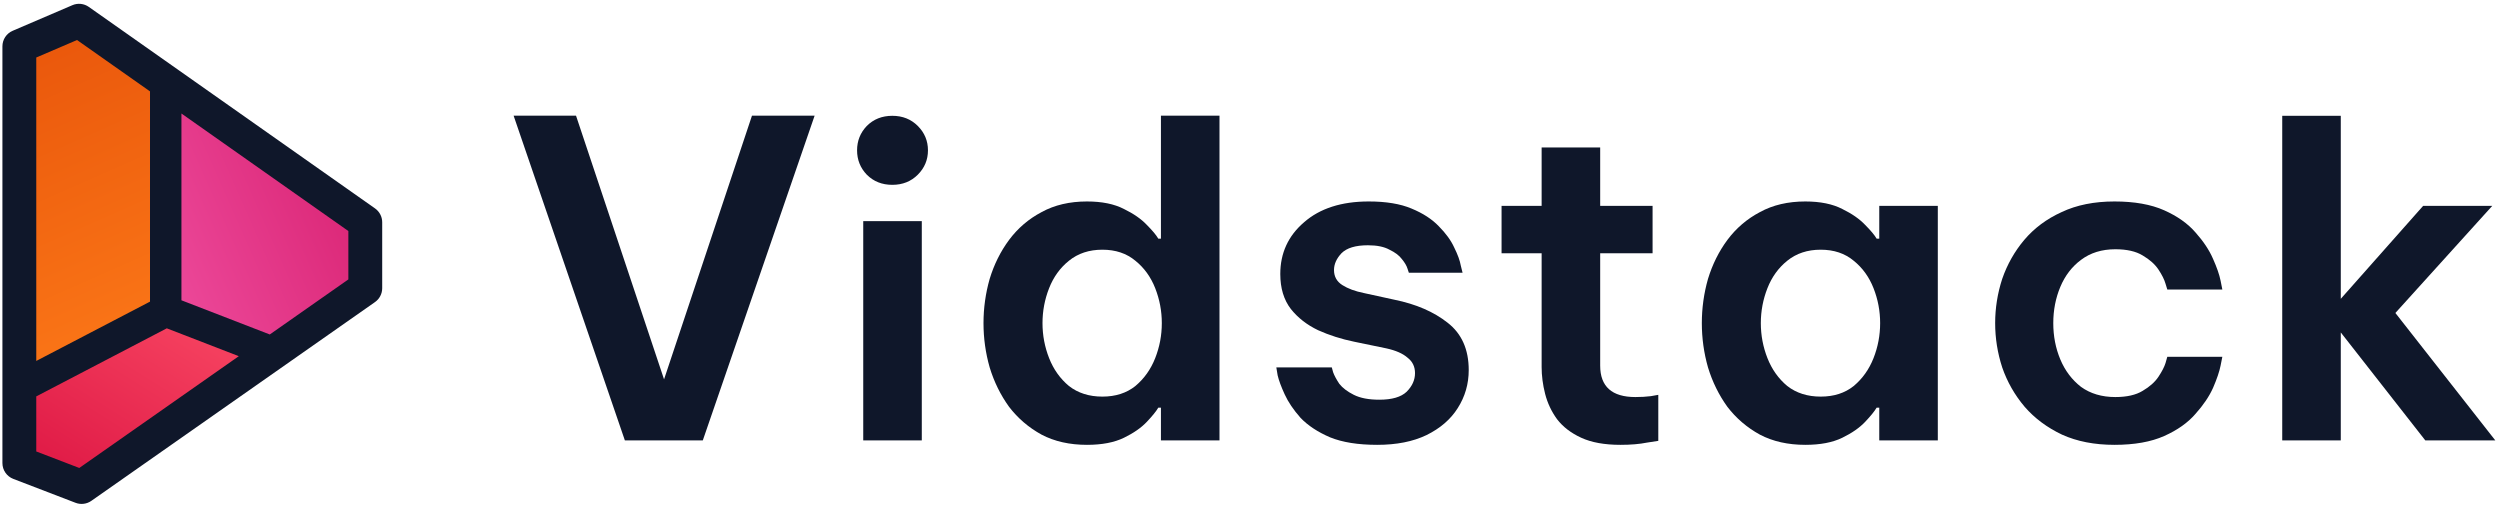
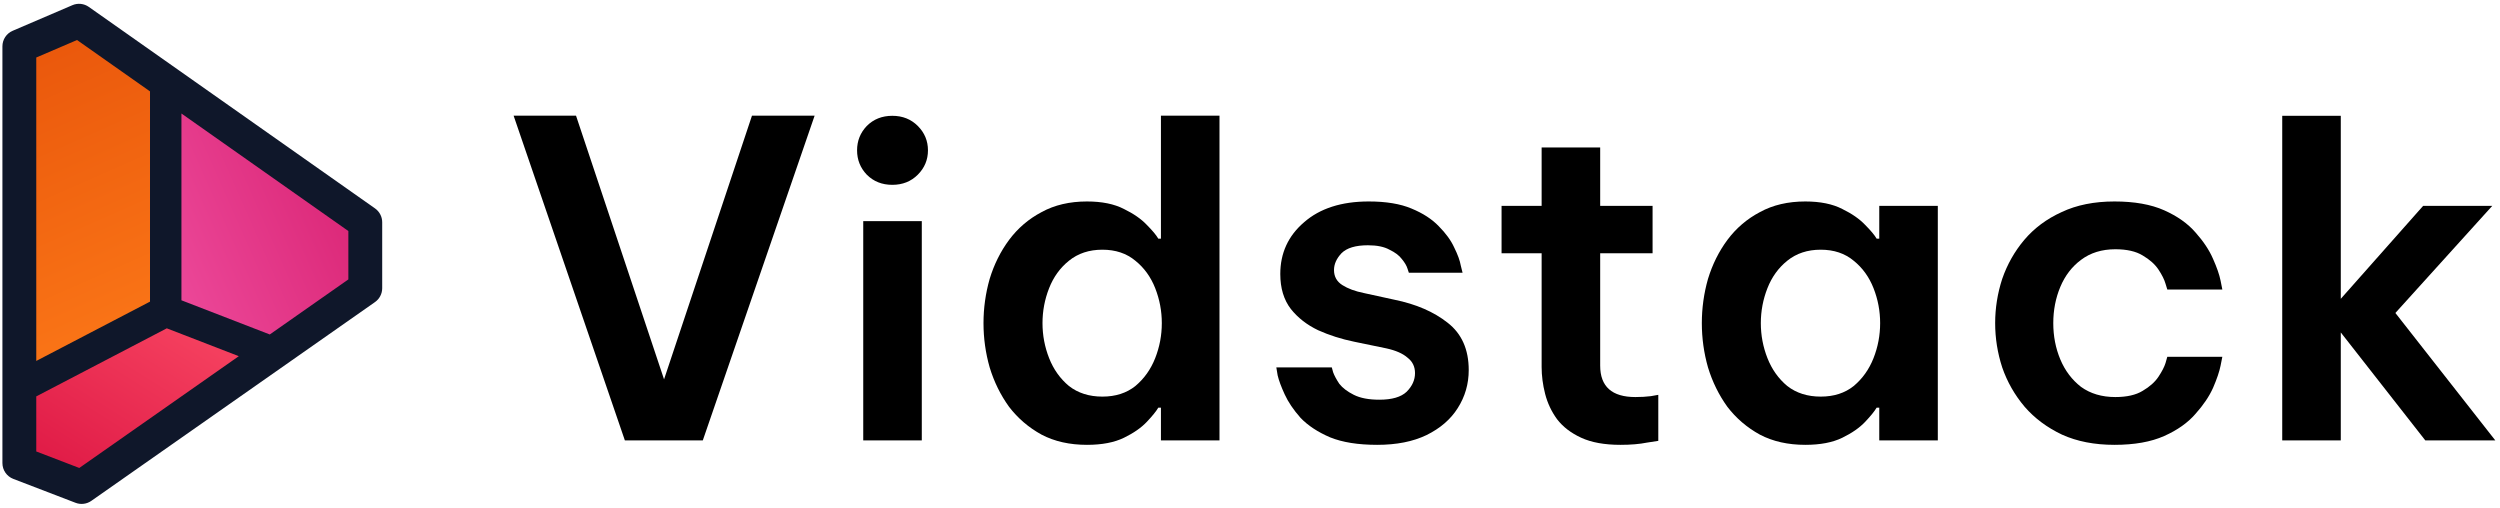
<svg xmlns="http://www.w3.org/2000/svg" width="517" height="105" viewBox="0 0 517 105" fill="none">
-   <path d="M129.223 91.078L106.213 23.915H119.119L137.326 78.45L155.51 23.915H168.466L145.338 91.078H129.223Z" fill="#0F172A" />
-   <path d="M184.527 38.224C182.403 38.224 180.642 37.523 179.246 36.12C177.911 34.717 177.243 33.039 177.243 31.087C177.243 29.135 177.911 27.457 179.246 26.054C180.642 24.651 182.403 23.949 184.527 23.949C186.652 23.949 188.412 24.651 189.808 26.054C191.204 27.457 191.902 29.135 191.902 31.087C191.902 33.039 191.204 34.717 189.808 36.12C188.412 37.523 186.652 38.224 184.527 38.224ZM178.518 91.078V45.728H190.627V91.078H178.518Z" fill="#0F172A" />
-   <path d="M224.784 91.993C221.203 91.993 218.077 91.291 215.407 89.888C212.736 88.424 210.49 86.502 208.669 84.123C206.909 81.683 205.573 78.968 204.663 75.979C203.813 72.99 203.388 69.939 203.388 66.828C203.388 63.717 203.813 60.666 204.663 57.677C205.573 54.688 206.909 52.004 208.669 49.624C210.49 47.184 212.736 45.263 215.407 43.859C218.077 42.395 221.203 41.663 224.784 41.663C227.88 41.663 230.429 42.182 232.433 43.219C234.436 44.195 236.014 45.293 237.167 46.513C238.32 47.672 239.109 48.618 239.534 49.35H240.081V23.915H252.19V91.078H240.081V84.306H239.534C239.109 85.038 238.32 86.014 237.167 87.234C236.014 88.455 234.436 89.553 232.433 90.529C230.429 91.505 227.88 91.993 224.784 91.993ZM227.971 82.019C230.703 82.019 232.979 81.286 234.8 79.822C236.621 78.297 237.986 76.375 238.897 74.057C239.807 71.739 240.263 69.329 240.263 66.828C240.263 64.327 239.807 61.917 238.897 59.599C237.986 57.281 236.621 55.389 234.8 53.925C232.979 52.4 230.703 51.638 227.971 51.638C225.24 51.638 222.933 52.4 221.052 53.925C219.231 55.389 217.865 57.281 216.954 59.599C216.044 61.917 215.589 64.327 215.589 66.828C215.589 69.329 216.044 71.739 216.954 74.057C217.865 76.375 219.231 78.297 221.052 79.822C222.933 81.286 225.24 82.019 227.971 82.019Z" fill="#0F172A" />
-   <path d="M284.795 91.993C280.85 91.993 277.602 91.474 275.053 90.437C272.504 89.339 270.47 87.997 268.953 86.411C267.496 84.764 266.403 83.147 265.675 81.561C264.947 79.975 264.461 78.663 264.218 77.626C264.036 76.528 263.945 75.979 263.945 75.979H275.417C275.417 75.979 275.508 76.314 275.69 76.986C275.933 77.657 276.358 78.45 276.965 79.365C277.633 80.219 278.634 80.981 279.969 81.652C281.305 82.323 283.065 82.659 285.25 82.659C287.86 82.659 289.742 82.11 290.895 81.012C292.049 79.853 292.625 78.572 292.625 77.168C292.625 75.826 292.109 74.759 291.077 73.966C290.106 73.112 288.649 72.471 286.707 72.044L280.061 70.671C277.39 70.122 274.901 69.329 272.595 68.292C270.288 67.194 268.406 65.73 266.95 63.9C265.493 62.009 264.764 59.599 264.764 56.67C264.764 52.339 266.403 48.77 269.681 45.964C272.959 43.097 277.42 41.663 283.065 41.663C286.646 41.663 289.59 42.151 291.897 43.127C294.264 44.103 296.146 45.324 297.542 46.788C298.999 48.252 300.061 49.716 300.728 51.18C301.457 52.644 301.912 53.895 302.094 54.932C302.337 55.908 302.458 56.396 302.458 56.396H291.35C291.35 56.396 291.259 56.121 291.077 55.572C290.895 54.962 290.501 54.291 289.894 53.559C289.347 52.827 288.498 52.187 287.344 51.638C286.252 51.028 284.765 50.722 282.883 50.722C280.334 50.722 278.513 51.272 277.42 52.37C276.388 53.468 275.872 54.627 275.872 55.847C275.872 57.189 276.449 58.226 277.602 58.958C278.756 59.69 280.243 60.239 282.064 60.605L288.346 61.978C292.838 62.893 296.51 64.479 299.363 66.737C302.276 68.994 303.733 72.257 303.733 76.528C303.733 79.395 302.974 82.019 301.457 84.398C300 86.716 297.845 88.577 294.992 89.98C292.2 91.322 288.801 91.993 284.795 91.993Z" fill="#0F172A" />
-   <path d="M335.106 91.993C331.828 91.993 329.127 91.505 327.003 90.529C324.878 89.553 323.209 88.272 321.995 86.685C320.842 85.099 320.023 83.361 319.537 81.469C319.051 79.578 318.809 77.718 318.809 75.887V52.37H310.523V42.578H318.809V30.499H330.918V42.578H341.753V52.37H330.918V75.613C330.918 79.944 333.346 82.11 338.202 82.11C339.355 82.11 340.417 82.049 341.388 81.927C342.42 81.744 342.936 81.652 342.936 81.652V91.169C342.936 91.169 342.147 91.291 340.569 91.535C339.052 91.84 337.231 91.993 335.106 91.993Z" fill="#0F172A" />
-   <path d="M373.335 41.663C376.43 41.663 378.98 42.182 380.983 43.219C382.986 44.195 384.564 45.293 385.717 46.513C386.871 47.672 387.66 48.618 388.085 49.35H388.631V42.578H400.74V91.078H388.631V84.306H388.085C387.66 85.038 386.871 86.014 385.717 87.234C384.564 88.455 382.986 89.553 380.983 90.529C378.98 91.505 376.43 91.993 373.335 91.993C369.754 91.993 366.628 91.291 363.957 89.888C361.286 88.424 359.04 86.502 357.219 84.123C355.459 81.683 354.124 78.968 353.213 75.979C352.363 72.99 351.939 69.939 351.939 66.828C351.939 63.717 352.363 60.666 353.213 57.677C354.124 54.688 355.459 52.004 357.219 49.624C359.04 47.184 361.286 45.263 363.957 43.859C366.628 42.395 369.754 41.663 373.335 41.663ZM376.522 51.638C373.79 51.638 371.484 52.4 369.602 53.925C367.781 55.389 366.415 57.281 365.505 59.599C364.594 61.917 364.139 64.327 364.139 66.828C364.139 69.329 364.594 71.739 365.505 74.057C366.415 76.375 367.781 78.297 369.602 79.822C371.484 81.286 373.79 82.019 376.522 82.019C379.253 82.019 381.529 81.286 383.35 79.822C385.171 78.297 386.537 76.375 387.447 74.057C388.358 71.739 388.813 69.329 388.813 66.828C388.813 64.327 388.358 61.917 387.447 59.599C386.537 57.281 385.171 55.389 383.35 53.925C381.529 52.4 379.253 51.638 376.522 51.638Z" fill="#0F172A" />
-   <path d="M437.273 91.993C433.146 91.993 429.534 91.291 426.439 89.888C423.343 88.424 420.763 86.502 418.699 84.123C416.636 81.683 415.088 78.968 414.056 75.979C413.085 72.99 412.599 69.939 412.599 66.828C412.599 63.717 413.085 60.666 414.056 57.677C415.088 54.688 416.605 52.004 418.608 49.624C420.672 47.184 423.252 45.263 426.347 43.859C429.443 42.395 433.085 41.663 437.273 41.663C441.401 41.663 444.83 42.273 447.562 43.493C450.293 44.713 452.448 46.239 454.026 48.069C455.665 49.899 456.879 51.729 457.668 53.559C458.457 55.328 458.973 56.823 459.216 58.043C459.459 59.263 459.58 59.873 459.58 59.873H448.199C448.199 59.873 448.078 59.477 447.835 58.684C447.592 57.83 447.106 56.854 446.378 55.755C445.65 54.657 444.557 53.681 443.1 52.827C441.704 51.973 439.823 51.546 437.455 51.546C434.663 51.546 432.296 52.278 430.354 53.742C428.472 55.145 427.046 57.006 426.074 59.324C425.103 61.642 424.618 64.144 424.618 66.828C424.618 69.512 425.103 72.013 426.074 74.332C427.046 76.65 428.472 78.541 430.354 80.005C432.296 81.408 434.663 82.11 437.455 82.11C439.823 82.11 441.704 81.683 443.1 80.829C444.557 79.975 445.65 78.999 446.378 77.901C447.106 76.802 447.592 75.857 447.835 75.064C448.078 74.21 448.199 73.783 448.199 73.783H459.58C459.58 73.783 459.459 74.393 459.216 75.613C458.973 76.833 458.457 78.358 457.668 80.188C456.879 81.957 455.665 83.757 454.026 85.587C452.448 87.418 450.293 88.943 447.562 90.163C444.83 91.383 441.401 91.993 437.273 91.993Z" fill="#0F172A" />
-   <path d="M471.965 91.078V23.941H484.074V61.795L501.1 42.578H515.394L495.364 64.723L516.032 91.078H501.555L484.074 68.75V91.078H471.965Z" fill="#0F172A" />
+   <path d="M129.223 91.078L106.213 23.915H119.119L137.326 78.45L155.51 23.915H168.466L145.338 91.078H129.223Z" fill="currentColor" />
+   <path d="M184.527 38.224C182.403 38.224 180.642 37.523 179.246 36.12C177.911 34.717 177.243 33.039 177.243 31.087C177.243 29.135 177.911 27.457 179.246 26.054C180.642 24.651 182.403 23.949 184.527 23.949C186.652 23.949 188.412 24.651 189.808 26.054C191.204 27.457 191.902 29.135 191.902 31.087C191.902 33.039 191.204 34.717 189.808 36.12C188.412 37.523 186.652 38.224 184.527 38.224ZM178.518 91.078V45.728H190.627V91.078H178.518Z" fill="currentColor" />
+   <path d="M224.784 91.993C221.203 91.993 218.077 91.291 215.407 89.888C212.736 88.424 210.49 86.502 208.669 84.123C206.909 81.683 205.573 78.968 204.663 75.979C203.813 72.99 203.388 69.939 203.388 66.828C203.388 63.717 203.813 60.666 204.663 57.677C205.573 54.688 206.909 52.004 208.669 49.624C210.49 47.184 212.736 45.263 215.407 43.859C218.077 42.395 221.203 41.663 224.784 41.663C227.88 41.663 230.429 42.182 232.433 43.219C234.436 44.195 236.014 45.293 237.167 46.513C238.32 47.672 239.109 48.618 239.534 49.35H240.081V23.915H252.19V91.078H240.081V84.306H239.534C239.109 85.038 238.32 86.014 237.167 87.234C236.014 88.455 234.436 89.553 232.433 90.529C230.429 91.505 227.88 91.993 224.784 91.993ZM227.971 82.019C230.703 82.019 232.979 81.286 234.8 79.822C236.621 78.297 237.986 76.375 238.897 74.057C239.807 71.739 240.263 69.329 240.263 66.828C240.263 64.327 239.807 61.917 238.897 59.599C237.986 57.281 236.621 55.389 234.8 53.925C232.979 52.4 230.703 51.638 227.971 51.638C225.24 51.638 222.933 52.4 221.052 53.925C219.231 55.389 217.865 57.281 216.954 59.599C216.044 61.917 215.589 64.327 215.589 66.828C215.589 69.329 216.044 71.739 216.954 74.057C217.865 76.375 219.231 78.297 221.052 79.822C222.933 81.286 225.24 82.019 227.971 82.019Z" fill="currentColor" />
+   <path d="M284.795 91.993C280.85 91.993 277.602 91.474 275.053 90.437C272.504 89.339 270.47 87.997 268.953 86.411C267.496 84.764 266.403 83.147 265.675 81.561C264.947 79.975 264.461 78.663 264.218 77.626C264.036 76.528 263.945 75.979 263.945 75.979H275.417C275.417 75.979 275.508 76.314 275.69 76.986C275.933 77.657 276.358 78.45 276.965 79.365C277.633 80.219 278.634 80.981 279.969 81.652C281.305 82.323 283.065 82.659 285.25 82.659C287.86 82.659 289.742 82.11 290.895 81.012C292.049 79.853 292.625 78.572 292.625 77.168C292.625 75.826 292.109 74.759 291.077 73.966C290.106 73.112 288.649 72.471 286.707 72.044L280.061 70.671C277.39 70.122 274.901 69.329 272.595 68.292C270.288 67.194 268.406 65.73 266.95 63.9C265.493 62.009 264.764 59.599 264.764 56.67C264.764 52.339 266.403 48.77 269.681 45.964C272.959 43.097 277.42 41.663 283.065 41.663C286.646 41.663 289.59 42.151 291.897 43.127C294.264 44.103 296.146 45.324 297.542 46.788C298.999 48.252 300.061 49.716 300.728 51.18C301.457 52.644 301.912 53.895 302.094 54.932C302.337 55.908 302.458 56.396 302.458 56.396H291.35C291.35 56.396 291.259 56.121 291.077 55.572C290.895 54.962 290.501 54.291 289.894 53.559C289.347 52.827 288.498 52.187 287.344 51.638C286.252 51.028 284.765 50.722 282.883 50.722C280.334 50.722 278.513 51.272 277.42 52.37C276.388 53.468 275.872 54.627 275.872 55.847C275.872 57.189 276.449 58.226 277.602 58.958C278.756 59.69 280.243 60.239 282.064 60.605L288.346 61.978C292.838 62.893 296.51 64.479 299.363 66.737C302.276 68.994 303.733 72.257 303.733 76.528C303.733 79.395 302.974 82.019 301.457 84.398C300 86.716 297.845 88.577 294.992 89.98C292.2 91.322 288.801 91.993 284.795 91.993Z" fill="currentColor" />
+   <path d="M335.106 91.993C331.828 91.993 329.127 91.505 327.003 90.529C324.878 89.553 323.209 88.272 321.995 86.685C320.842 85.099 320.023 83.361 319.537 81.469C319.051 79.578 318.809 77.718 318.809 75.887V52.37H310.523V42.578H318.809V30.499H330.918V42.578H341.753V52.37H330.918V75.613C330.918 79.944 333.346 82.11 338.202 82.11C339.355 82.11 340.417 82.049 341.388 81.927C342.42 81.744 342.936 81.652 342.936 81.652V91.169C342.936 91.169 342.147 91.291 340.569 91.535C339.052 91.84 337.231 91.993 335.106 91.993Z" fill="currentColor" />
+   <path d="M373.335 41.663C376.43 41.663 378.98 42.182 380.983 43.219C382.986 44.195 384.564 45.293 385.717 46.513C386.871 47.672 387.66 48.618 388.085 49.35H388.631V42.578H400.74V91.078H388.631V84.306H388.085C387.66 85.038 386.871 86.014 385.717 87.234C384.564 88.455 382.986 89.553 380.983 90.529C378.98 91.505 376.43 91.993 373.335 91.993C369.754 91.993 366.628 91.291 363.957 89.888C361.286 88.424 359.04 86.502 357.219 84.123C355.459 81.683 354.124 78.968 353.213 75.979C352.363 72.99 351.939 69.939 351.939 66.828C351.939 63.717 352.363 60.666 353.213 57.677C354.124 54.688 355.459 52.004 357.219 49.624C359.04 47.184 361.286 45.263 363.957 43.859C366.628 42.395 369.754 41.663 373.335 41.663ZM376.522 51.638C373.79 51.638 371.484 52.4 369.602 53.925C367.781 55.389 366.415 57.281 365.505 59.599C364.594 61.917 364.139 64.327 364.139 66.828C364.139 69.329 364.594 71.739 365.505 74.057C366.415 76.375 367.781 78.297 369.602 79.822C371.484 81.286 373.79 82.019 376.522 82.019C379.253 82.019 381.529 81.286 383.35 79.822C385.171 78.297 386.537 76.375 387.447 74.057C388.358 71.739 388.813 69.329 388.813 66.828C388.813 64.327 388.358 61.917 387.447 59.599C386.537 57.281 385.171 55.389 383.35 53.925C381.529 52.4 379.253 51.638 376.522 51.638Z" fill="currentColor" />
+   <path d="M437.273 91.993C433.146 91.993 429.534 91.291 426.439 89.888C423.343 88.424 420.763 86.502 418.699 84.123C416.636 81.683 415.088 78.968 414.056 75.979C413.085 72.99 412.599 69.939 412.599 66.828C412.599 63.717 413.085 60.666 414.056 57.677C415.088 54.688 416.605 52.004 418.608 49.624C420.672 47.184 423.252 45.263 426.347 43.859C429.443 42.395 433.085 41.663 437.273 41.663C441.401 41.663 444.83 42.273 447.562 43.493C450.293 44.713 452.448 46.239 454.026 48.069C455.665 49.899 456.879 51.729 457.668 53.559C458.457 55.328 458.973 56.823 459.216 58.043C459.459 59.263 459.58 59.873 459.58 59.873H448.199C448.199 59.873 448.078 59.477 447.835 58.684C447.592 57.83 447.106 56.854 446.378 55.755C445.65 54.657 444.557 53.681 443.1 52.827C441.704 51.973 439.823 51.546 437.455 51.546C434.663 51.546 432.296 52.278 430.354 53.742C428.472 55.145 427.046 57.006 426.074 59.324C425.103 61.642 424.618 64.144 424.618 66.828C424.618 69.512 425.103 72.013 426.074 74.332C427.046 76.65 428.472 78.541 430.354 80.005C432.296 81.408 434.663 82.11 437.455 82.11C439.823 82.11 441.704 81.683 443.1 80.829C444.557 79.975 445.65 78.999 446.378 77.901C447.106 76.802 447.592 75.857 447.835 75.064C448.078 74.21 448.199 73.783 448.199 73.783H459.58C459.58 73.783 459.459 74.393 459.216 75.613C458.973 76.833 458.457 78.358 457.668 80.188C456.879 81.957 455.665 83.757 454.026 85.587C452.448 87.418 450.293 88.943 447.562 90.163C444.83 91.383 441.401 91.993 437.273 91.993Z" fill="currentColor" />
+   <path d="M471.965 91.078V23.941H484.074V61.795L501.1 42.578H515.394L495.364 64.723L516.032 91.078H501.555L484.074 68.75V91.078H471.965Z" fill="currentColor" />
  <path d="M7.111 81.136V93.604L16.43 97.183L50.672 73.189L34.444 66.898L7.111 81.136Z" fill="url(#paint0_linear_2102_555)" />
  <path d="M36.606 22.388V62.73L55.307 69.949L72.409 57.971V47.6L36.606 22.388Z" fill="url(#paint1_linear_2102_555)" />
  <path d="M31.971 62.931L7.123 75.876V11.653L15.98 7.848L31.971 19.098V62.931Z" fill="url(#paint2_linear_2102_555)" />
  <path fill-rule="evenodd" clip-rule="evenodd" d="M14.97 1.072C16.086 0.593 17.371 0.728 18.364 1.427L77.555 43.099C78.486 43.755 79.04 44.822 79.04 45.961V52.798V59.603C79.04 60.745 78.483 61.814 77.549 62.469L18.889 103.577C17.936 104.245 16.712 104.396 15.626 103.979L2.746 99.034C1.393 98.514 0.5 97.215 0.5 95.766L0.5 9.584C0.5 8.184 1.334 6.919 2.621 6.367L14.97 1.072ZM7.5 11.891L7.5 74.643L31.021 62.375V18.899L15.932 8.276L7.5 11.891ZM37.522 23.475V62.1L55.791 69.169L72.04 57.782V52.798V47.778L37.522 23.475ZM7.5 93.361L7.5 81.974L34.491 67.897L49.383 73.659L16.396 96.776L7.5 93.361Z" fill="#0F172A" />
  <defs>
    <linearGradient id="paint0_linear_2102_555" x1="16.417" y1="97.5" x2="35.677" y2="66.98" gradientUnits="userSpaceOnUse">
      <stop stop-color="#E11D48" />
      <stop offset="0" stop-color="#E11D48" />
      <stop offset="1" stop-color="#F43F5E" />
    </linearGradient>
    <linearGradient id="paint1_linear_2102_555" x1="74.917" y1="46.5" x2="36.788" y2="63.339" gradientUnits="userSpaceOnUse">
      <stop stop-color="#DB2777" />
      <stop offset="1" stop-color="#EC4899" />
    </linearGradient>
    <linearGradient id="paint2_linear_2102_555" x1="7.417" y1="11" x2="30.38" y2="62.958" gradientUnits="userSpaceOnUse">
      <stop stop-color="#EA580C" />
      <stop offset="1" stop-color="#F97316" />
    </linearGradient>
  </defs>
</svg>
